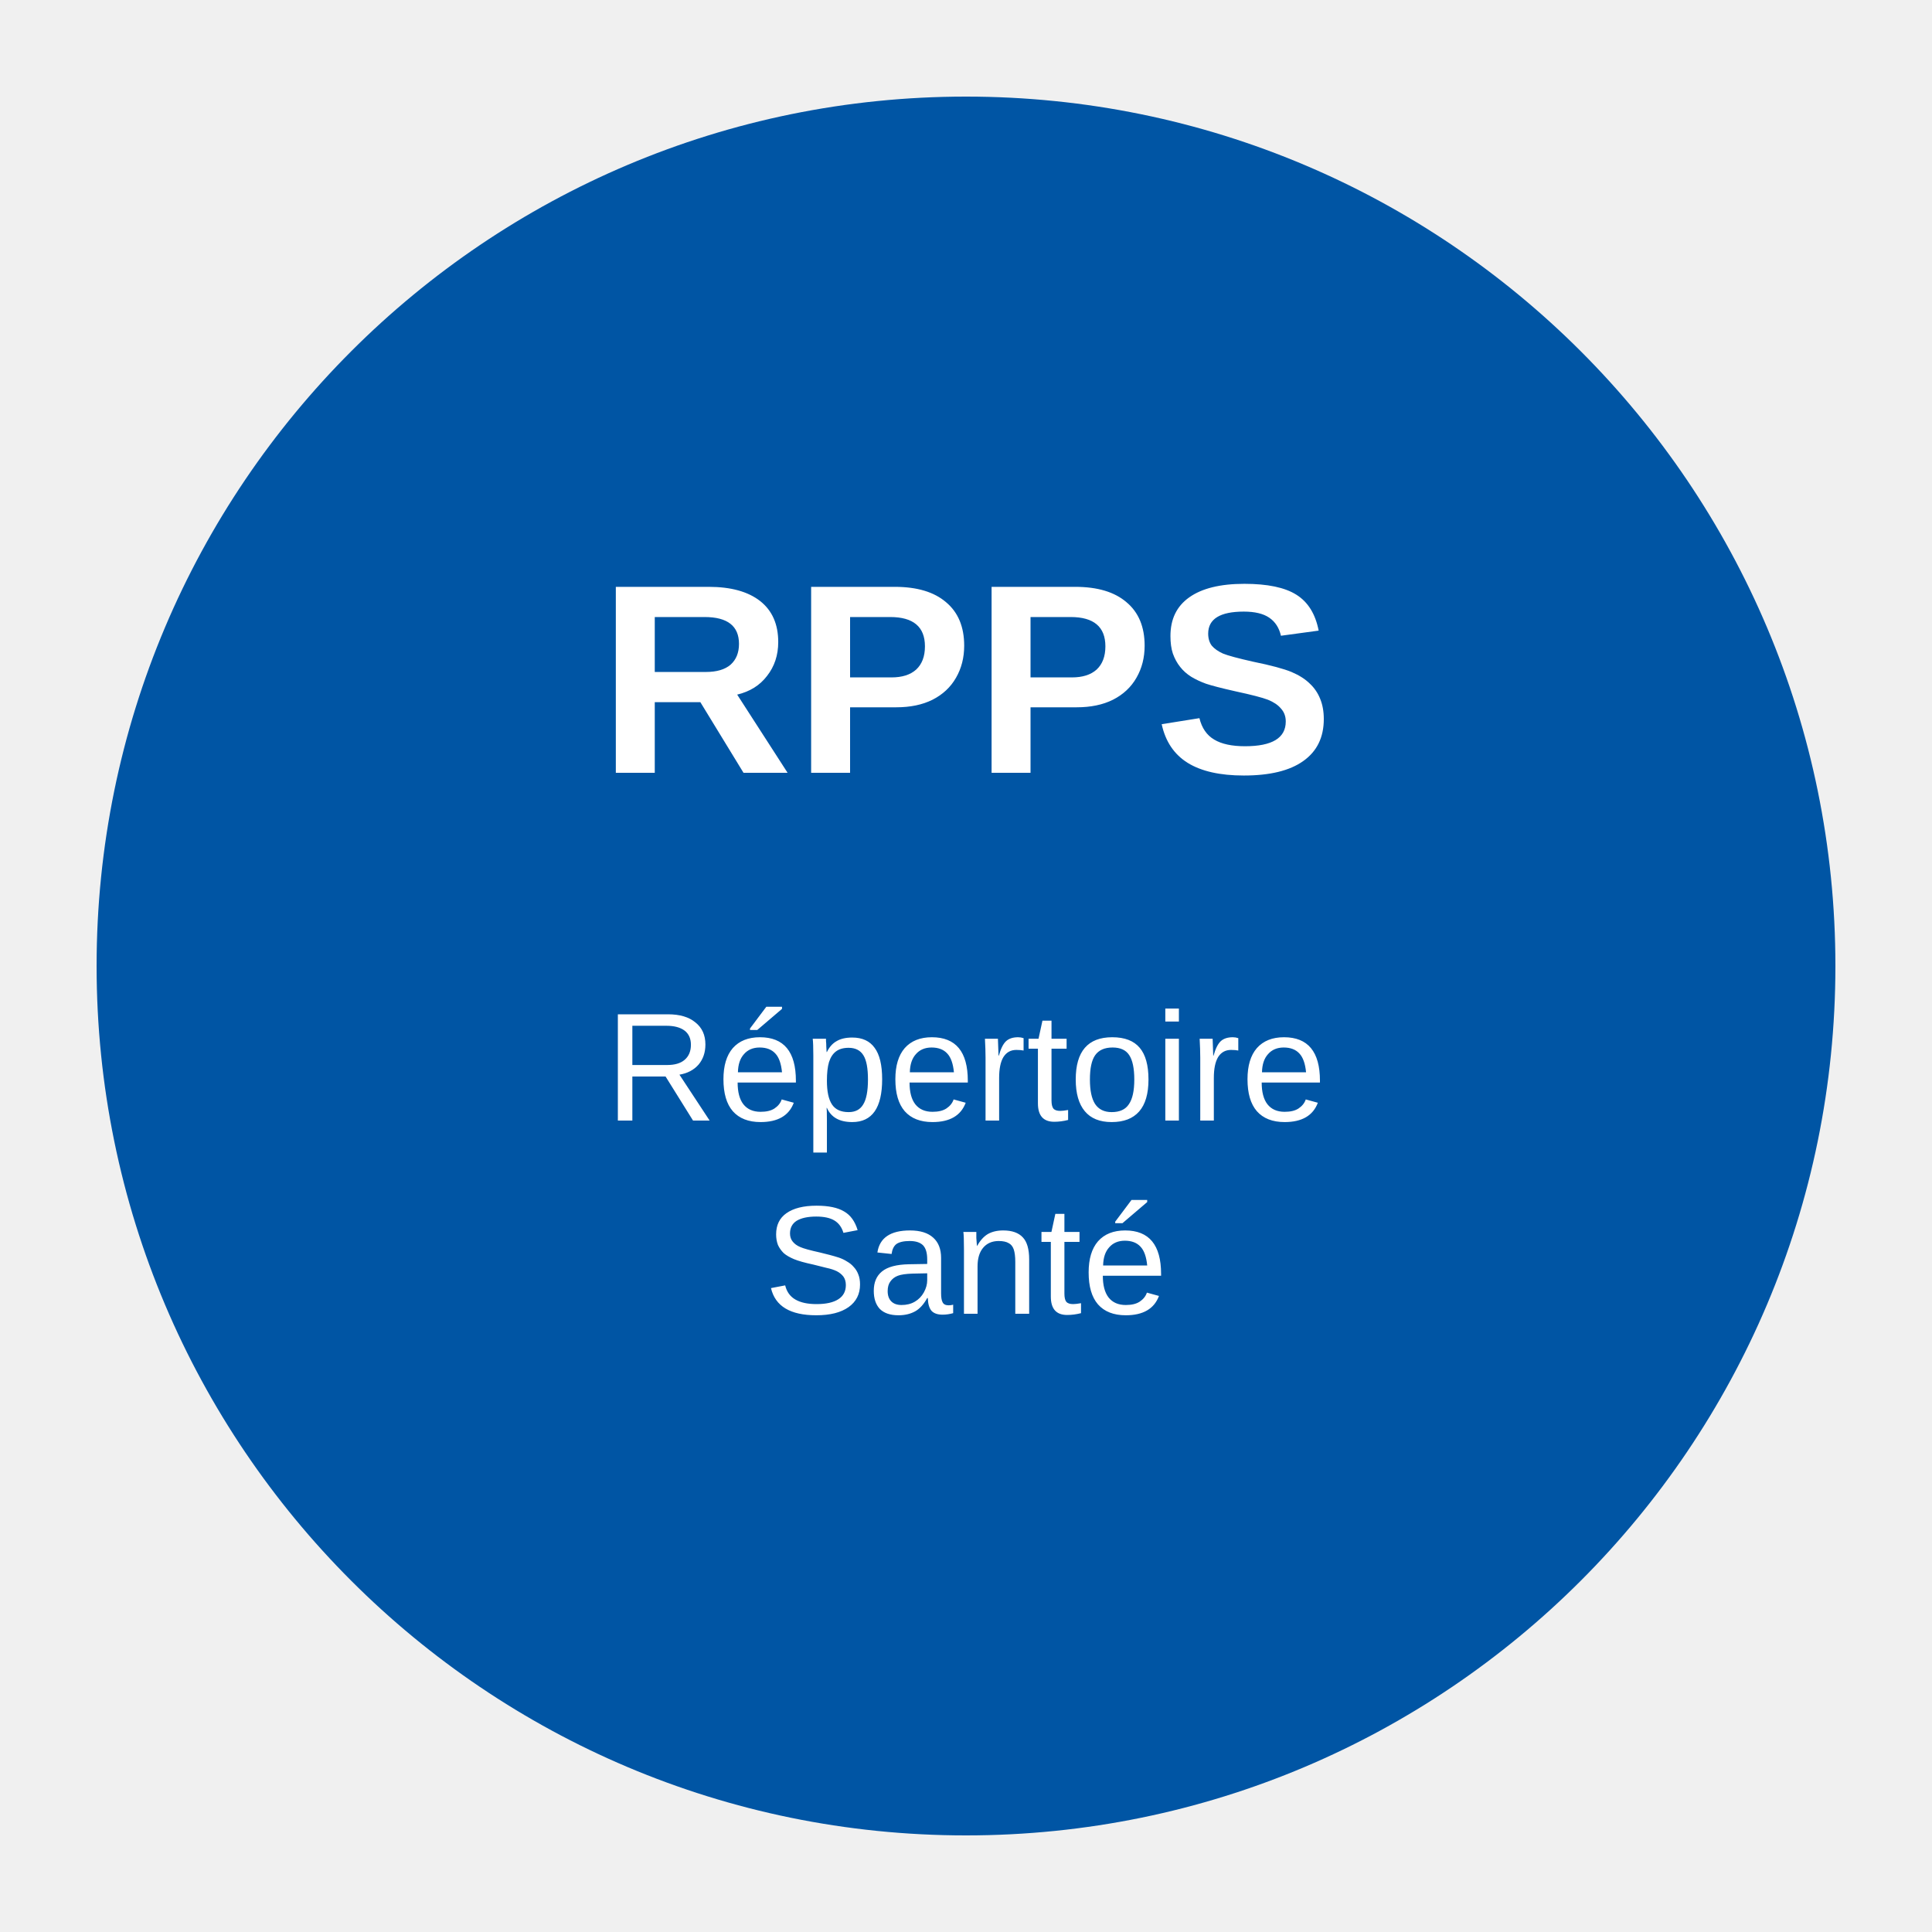
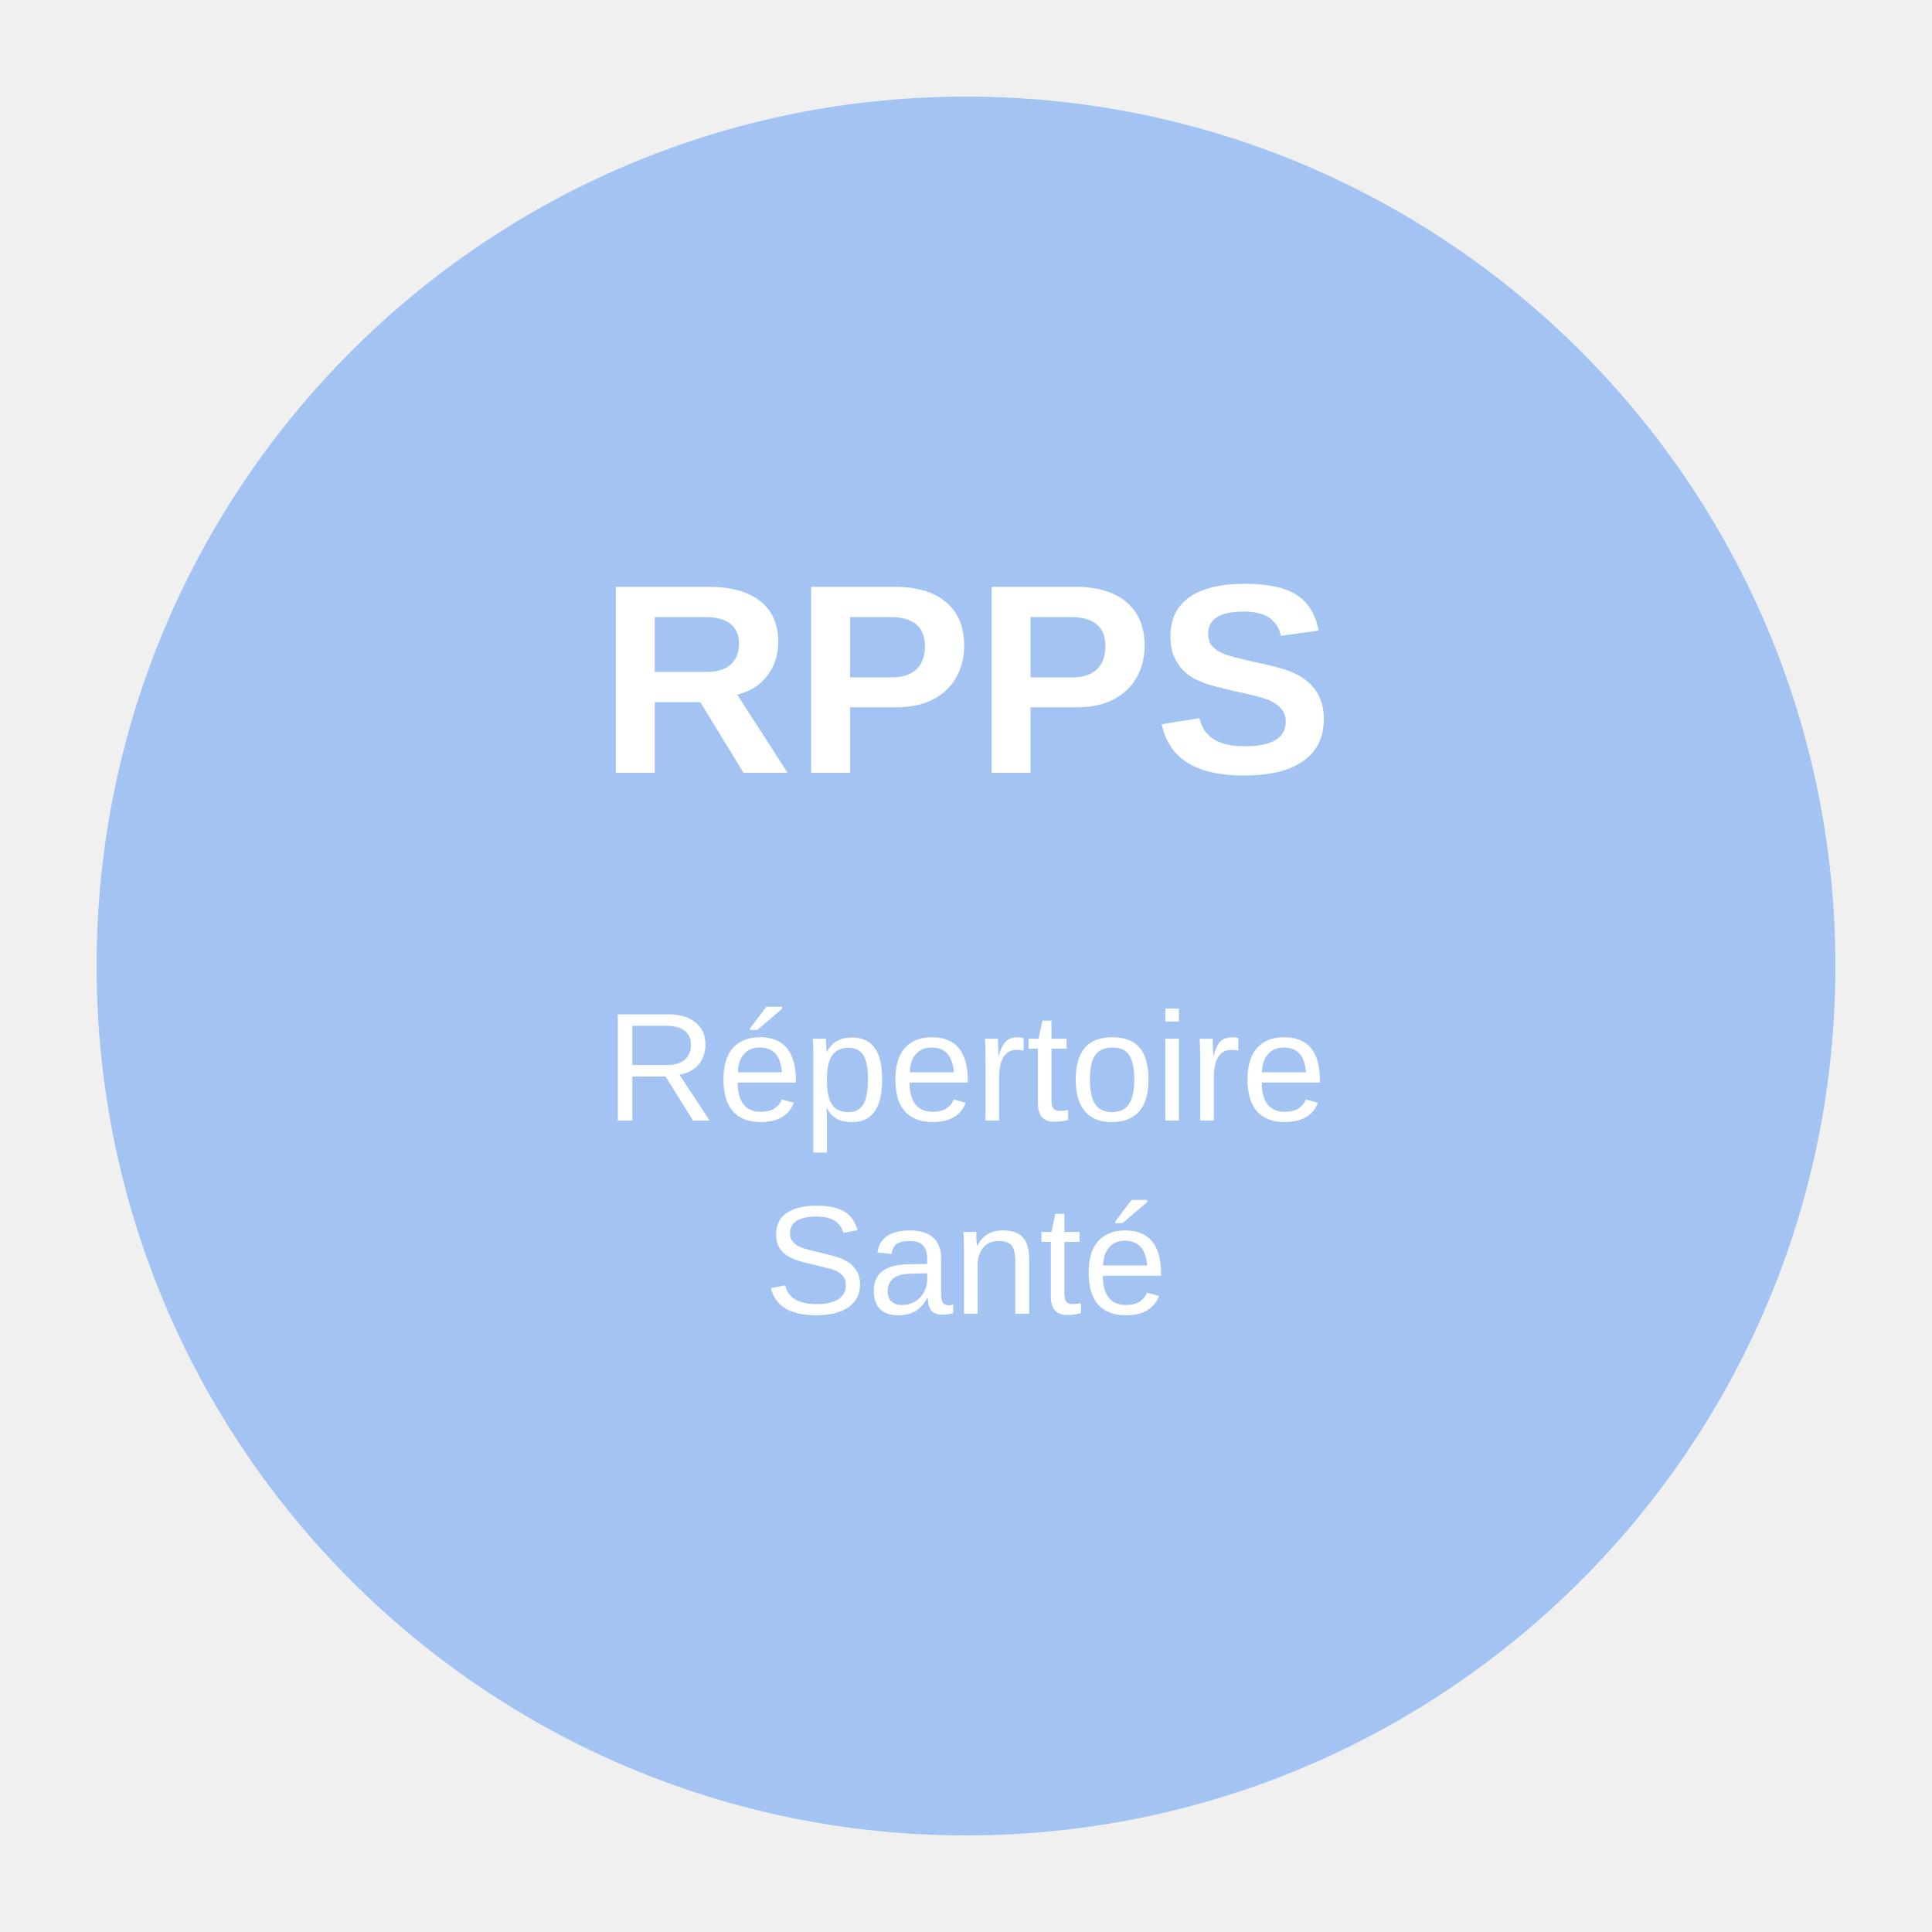
<svg xmlns="http://www.w3.org/2000/svg" viewBox="0 0 100 100">
-   <circle cx="50" cy="50" r="45" fill="#0055A4" />
+   <circle cx="50" cy="50" r="45" fill="#a3c4f3" />
  <text x="50" y="40" text-anchor="middle" fill="white" font-size="14" font-weight="bold" font-family="Arial">RPPS</text>
  <text x="50" y="58" text-anchor="middle" fill="white" font-size="8" font-family="Arial">Répertoire</text>
  <text x="50" y="68" text-anchor="middle" fill="white" font-size="8" font-family="Arial">Santé</text>
</svg>
